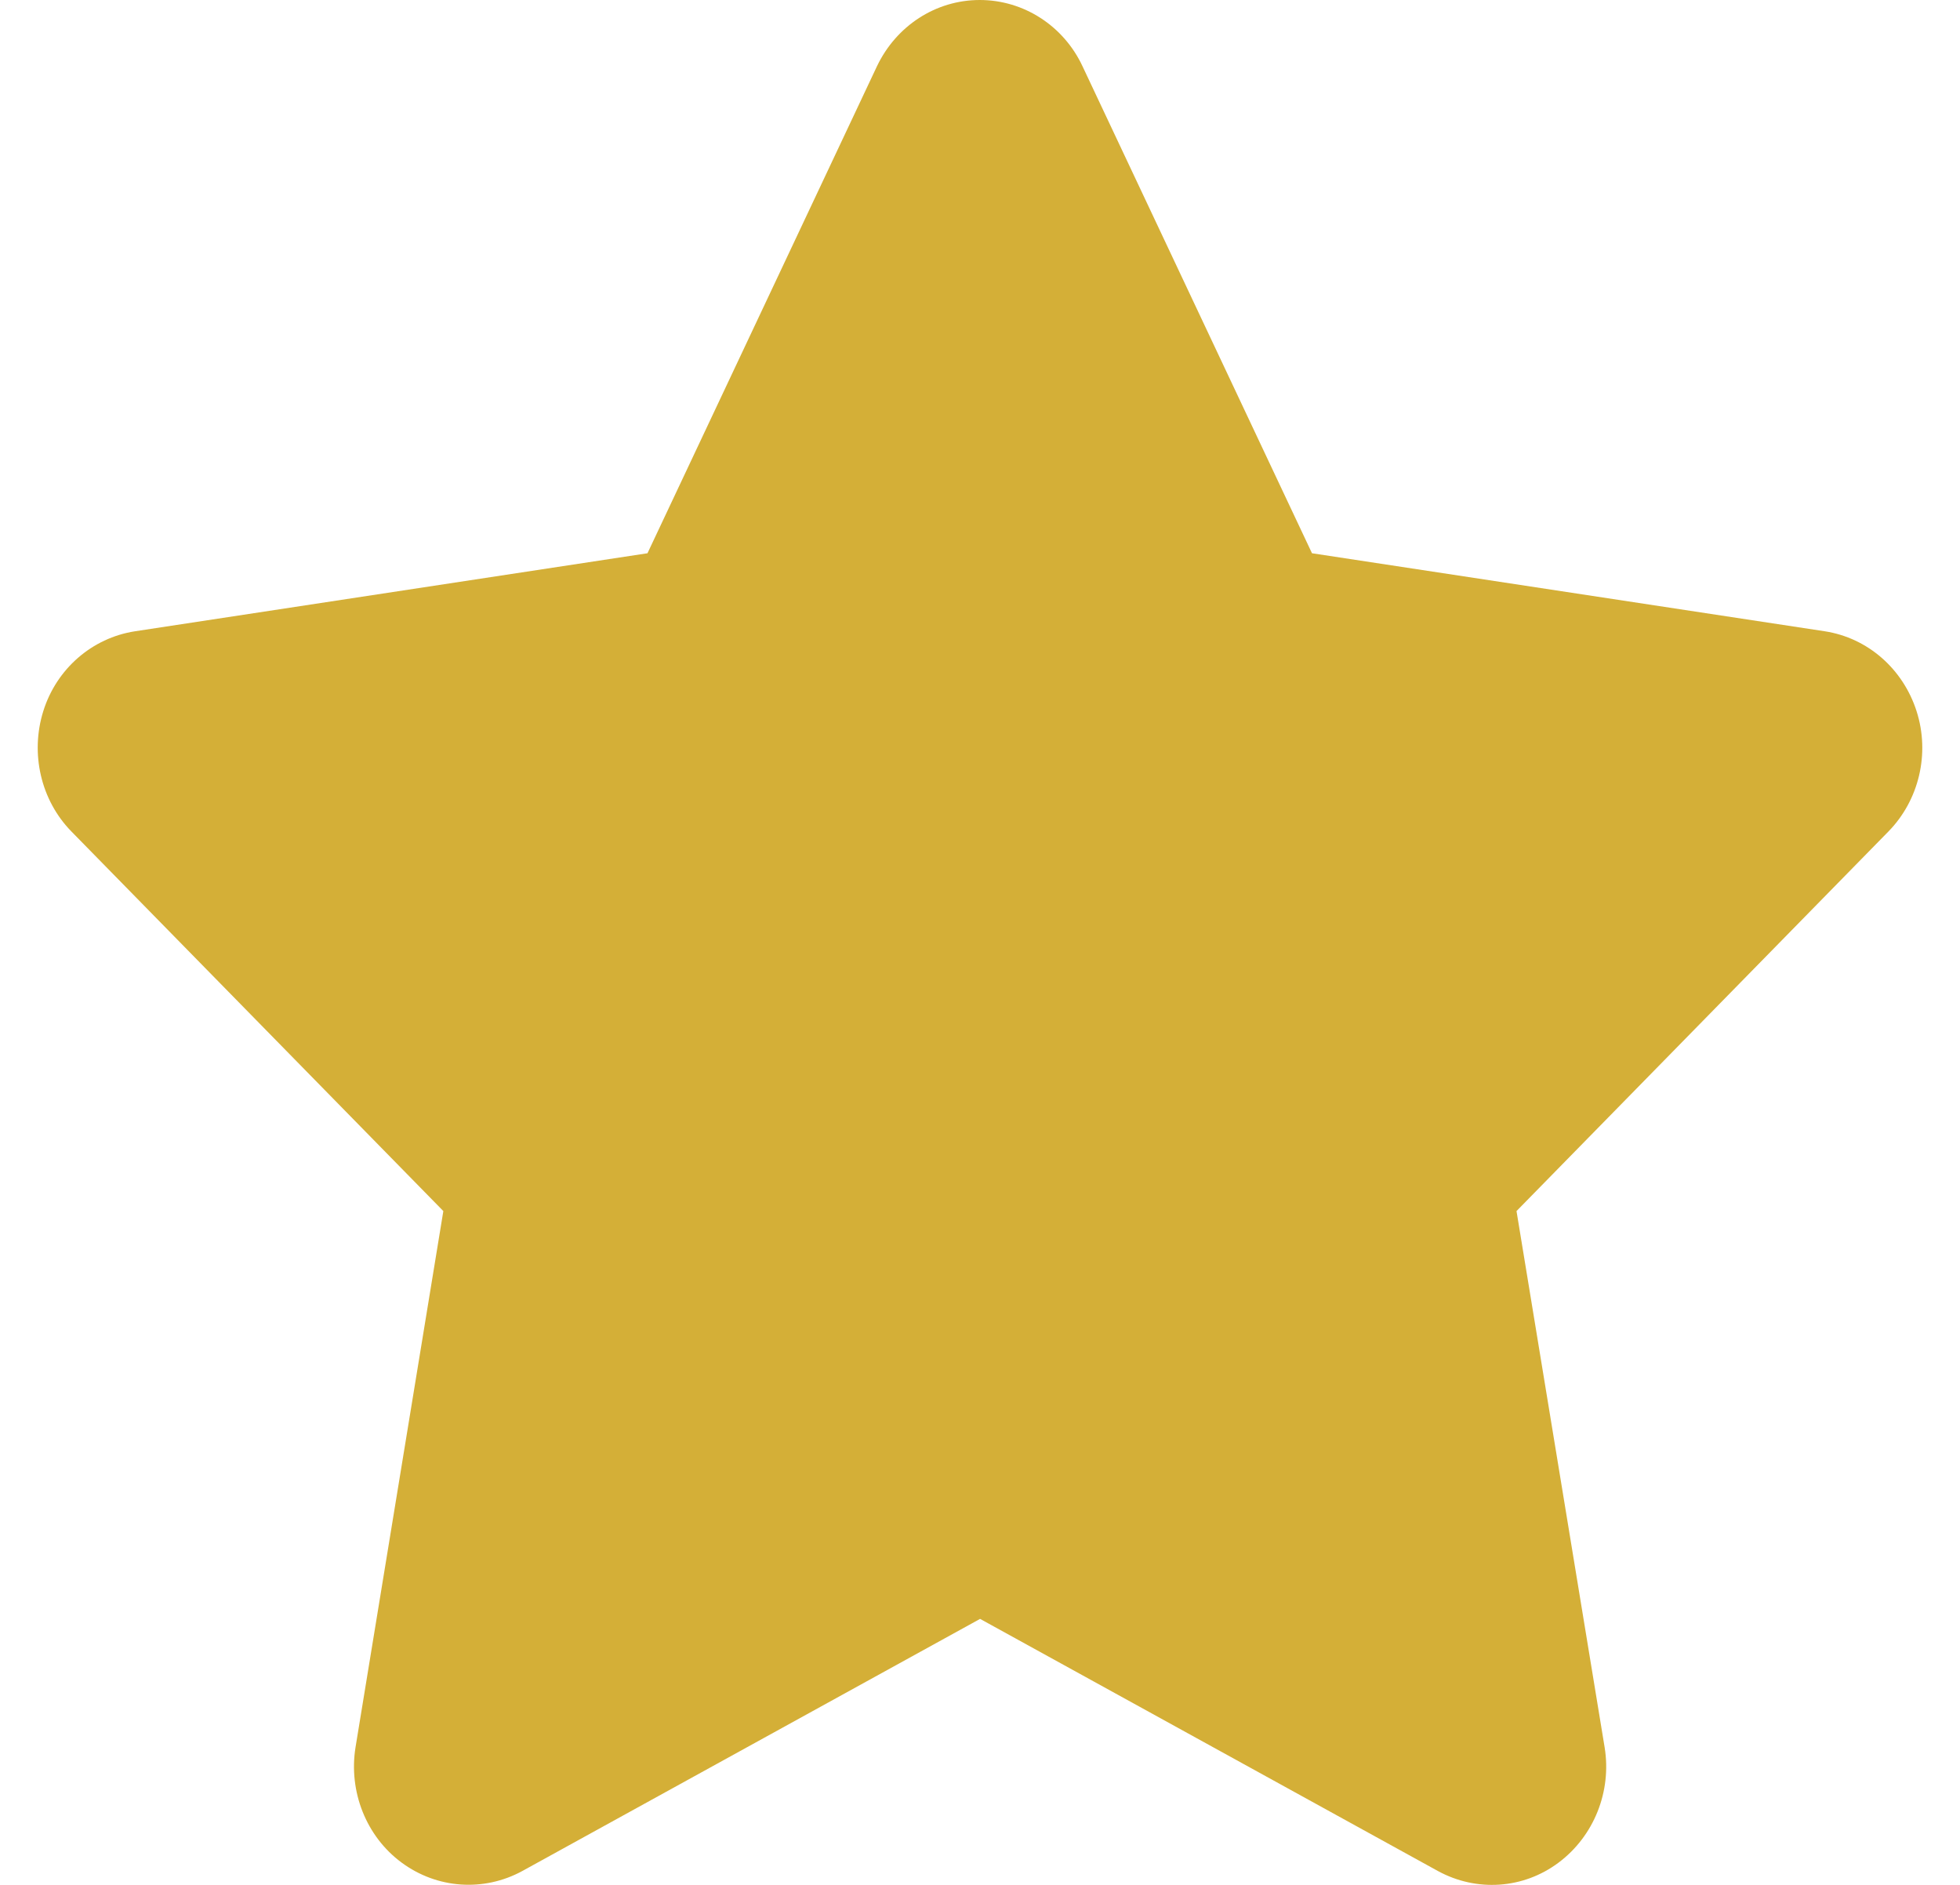
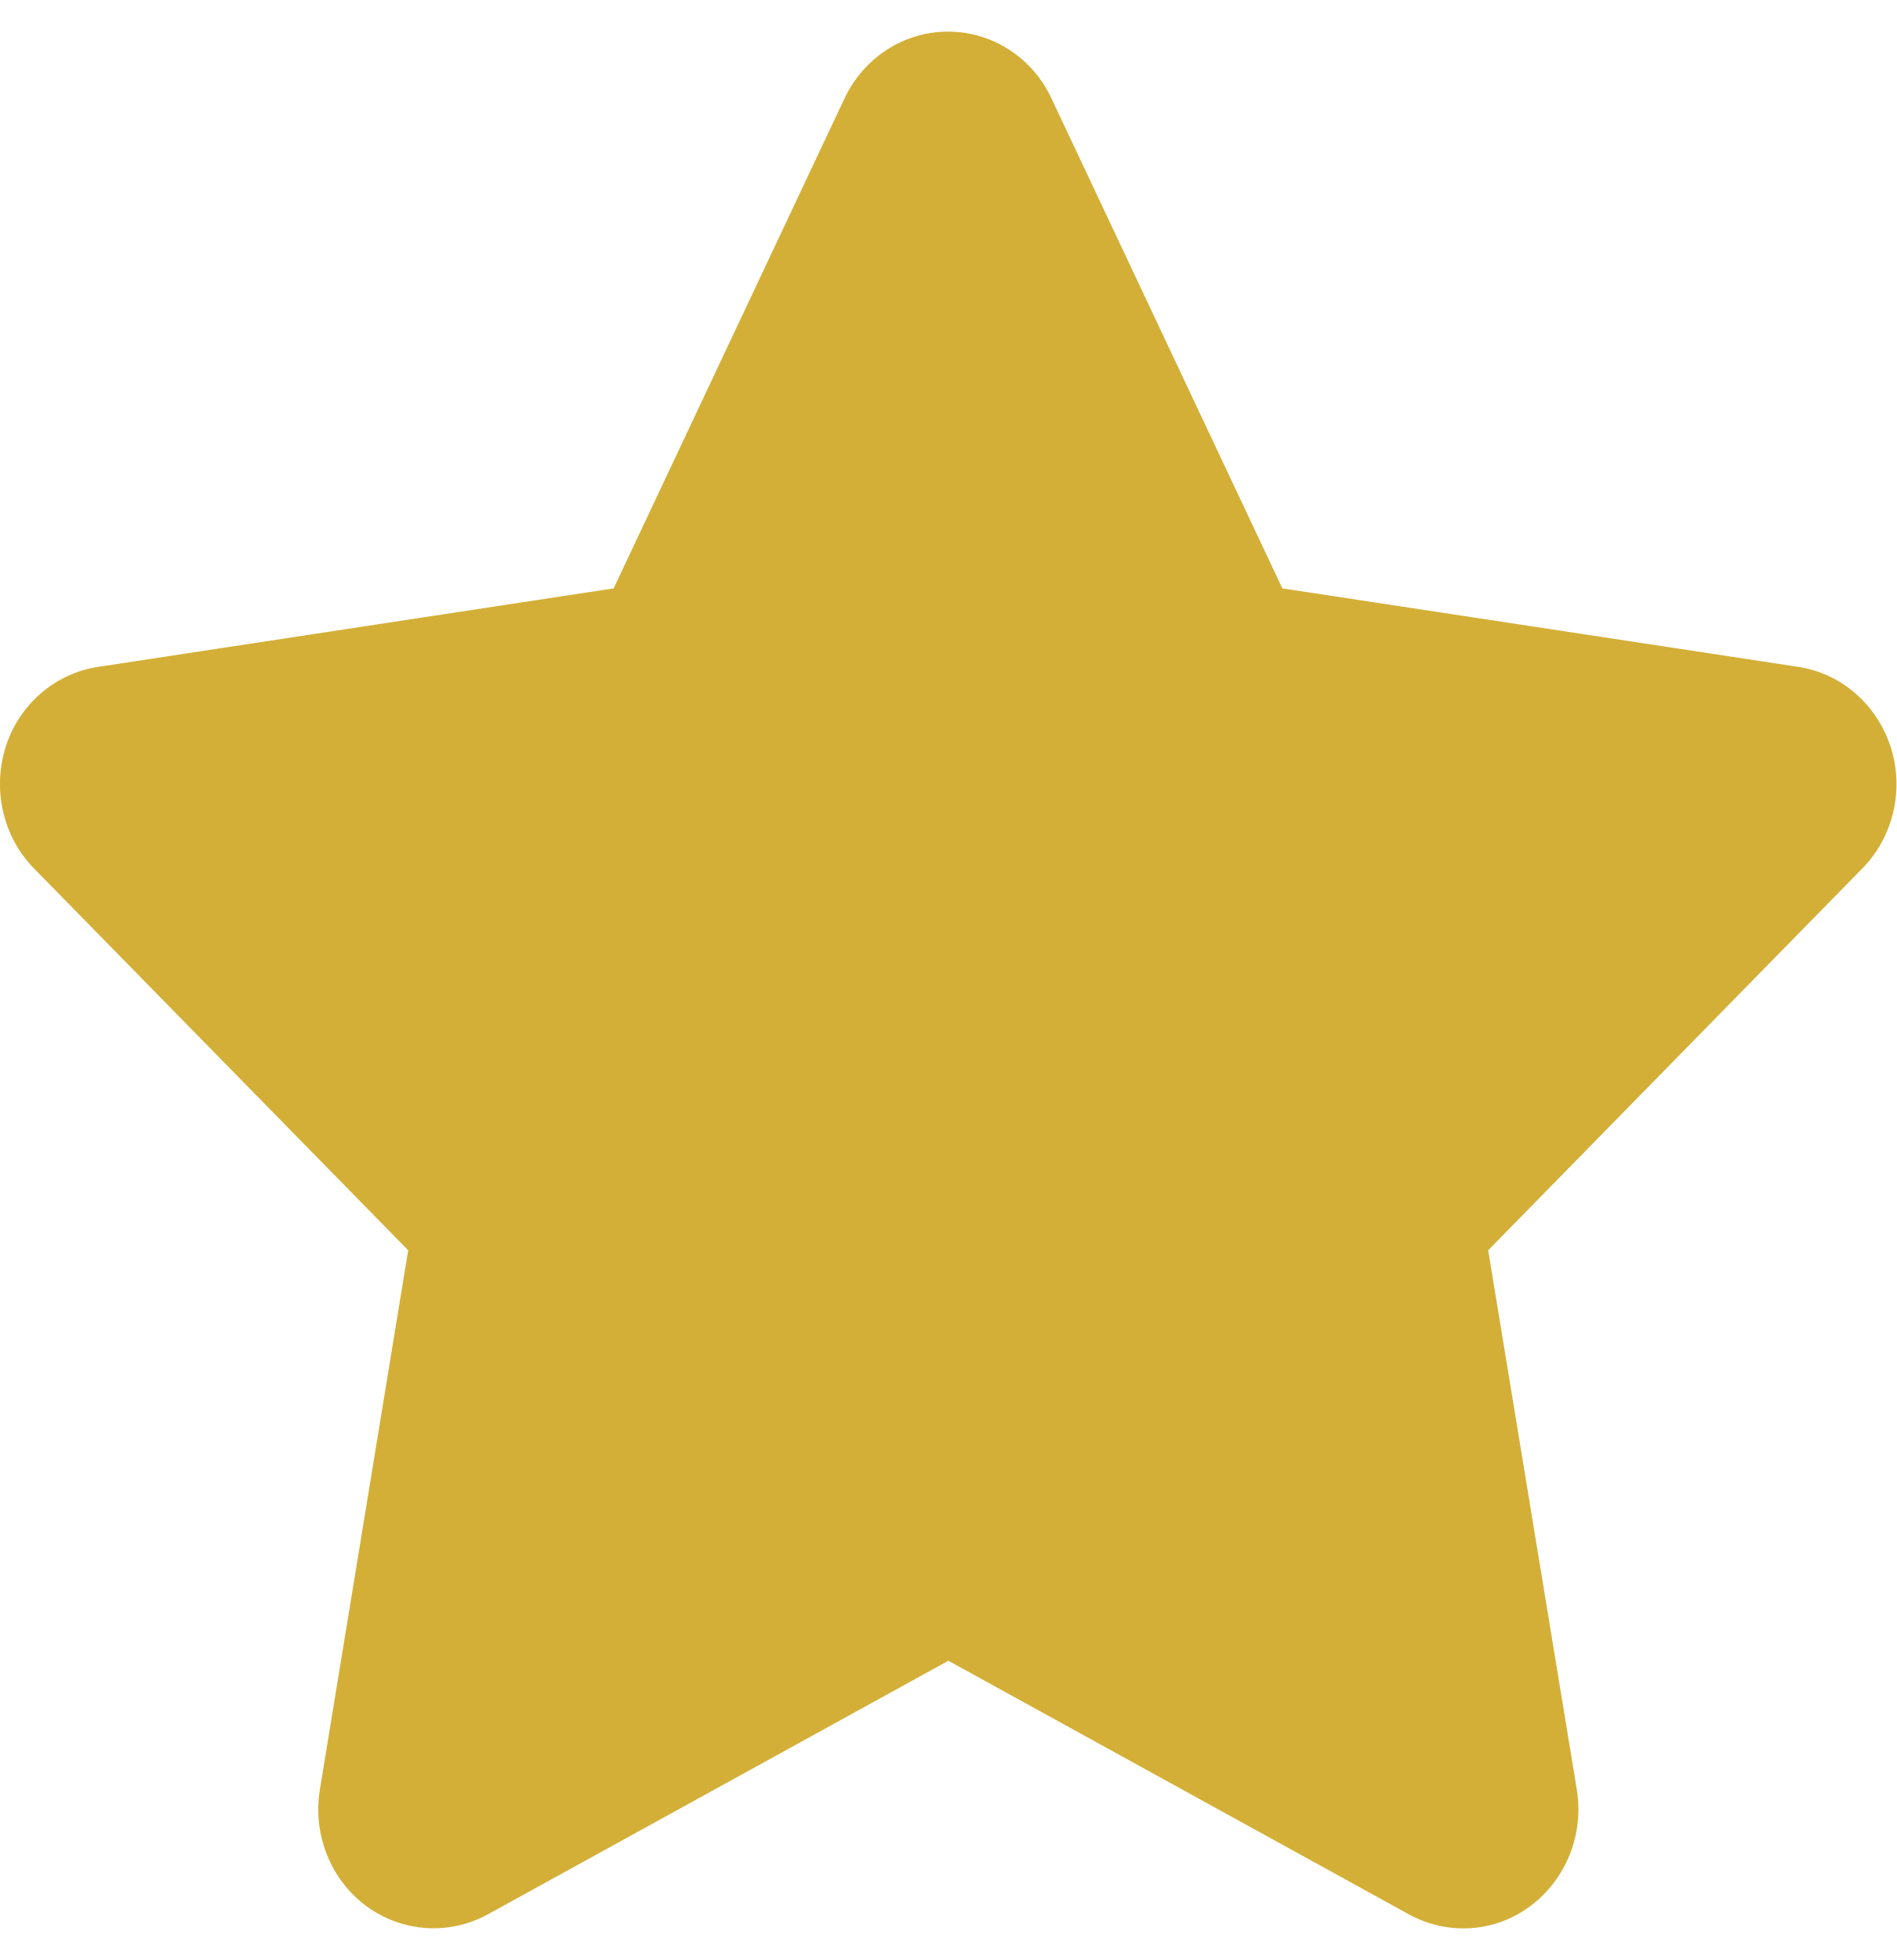
- <svg xmlns="http://www.w3.org/2000/svg" width="26" height="25" viewBox="0 0 26 25" fill="none">
-   <path d="M14.36 0.879C14.109 0.342 13.579 0 12.997 0C12.414 0 11.889 0.342 11.633 0.879L8.589 7.338L1.79 8.373C1.222 8.461 0.749 8.871 0.574 9.433C0.399 9.994 0.541 10.614 0.948 11.029L5.881 16.063L4.716 23.176C4.622 23.762 4.858 24.358 5.327 24.704C5.796 25.051 6.416 25.095 6.927 24.817L13.001 21.472L19.076 24.817C19.587 25.095 20.207 25.056 20.676 24.704C21.144 24.353 21.381 23.762 21.286 23.176L20.117 16.063L25.05 11.029C25.457 10.614 25.604 9.994 25.424 9.433C25.244 8.871 24.776 8.461 24.207 8.373L17.404 7.338L14.36 0.879Z" fill="#D4AF37" />
+ <svg xmlns="http://www.w3.org/2000/svg" width="30" height="31" viewBox="0 0 30 31" fill="none">
+   <path d="M16.632 1.555C16.331 0.91 15.695 0.5 14.996 0.5C14.297 0.5 13.666 0.91 13.36 1.555L9.707 9.306L1.548 10.548C0.867 10.653 0.299 11.145 0.088 11.819C-0.122 12.493 0.049 13.237 0.537 13.735L6.457 19.775L5.059 28.311C4.946 29.014 5.23 29.729 5.792 30.145C6.355 30.561 7.099 30.614 7.713 30.28L15.002 26.267L22.291 30.28C22.904 30.614 23.648 30.567 24.211 30.145C24.773 29.723 25.057 29.014 24.944 28.311L23.541 19.775L29.46 13.735C29.949 13.237 30.125 12.493 29.909 11.819C29.693 11.145 29.131 10.653 28.449 10.548L20.285 9.306L16.632 1.555Z" fill="#D4AF37" />
</svg>
